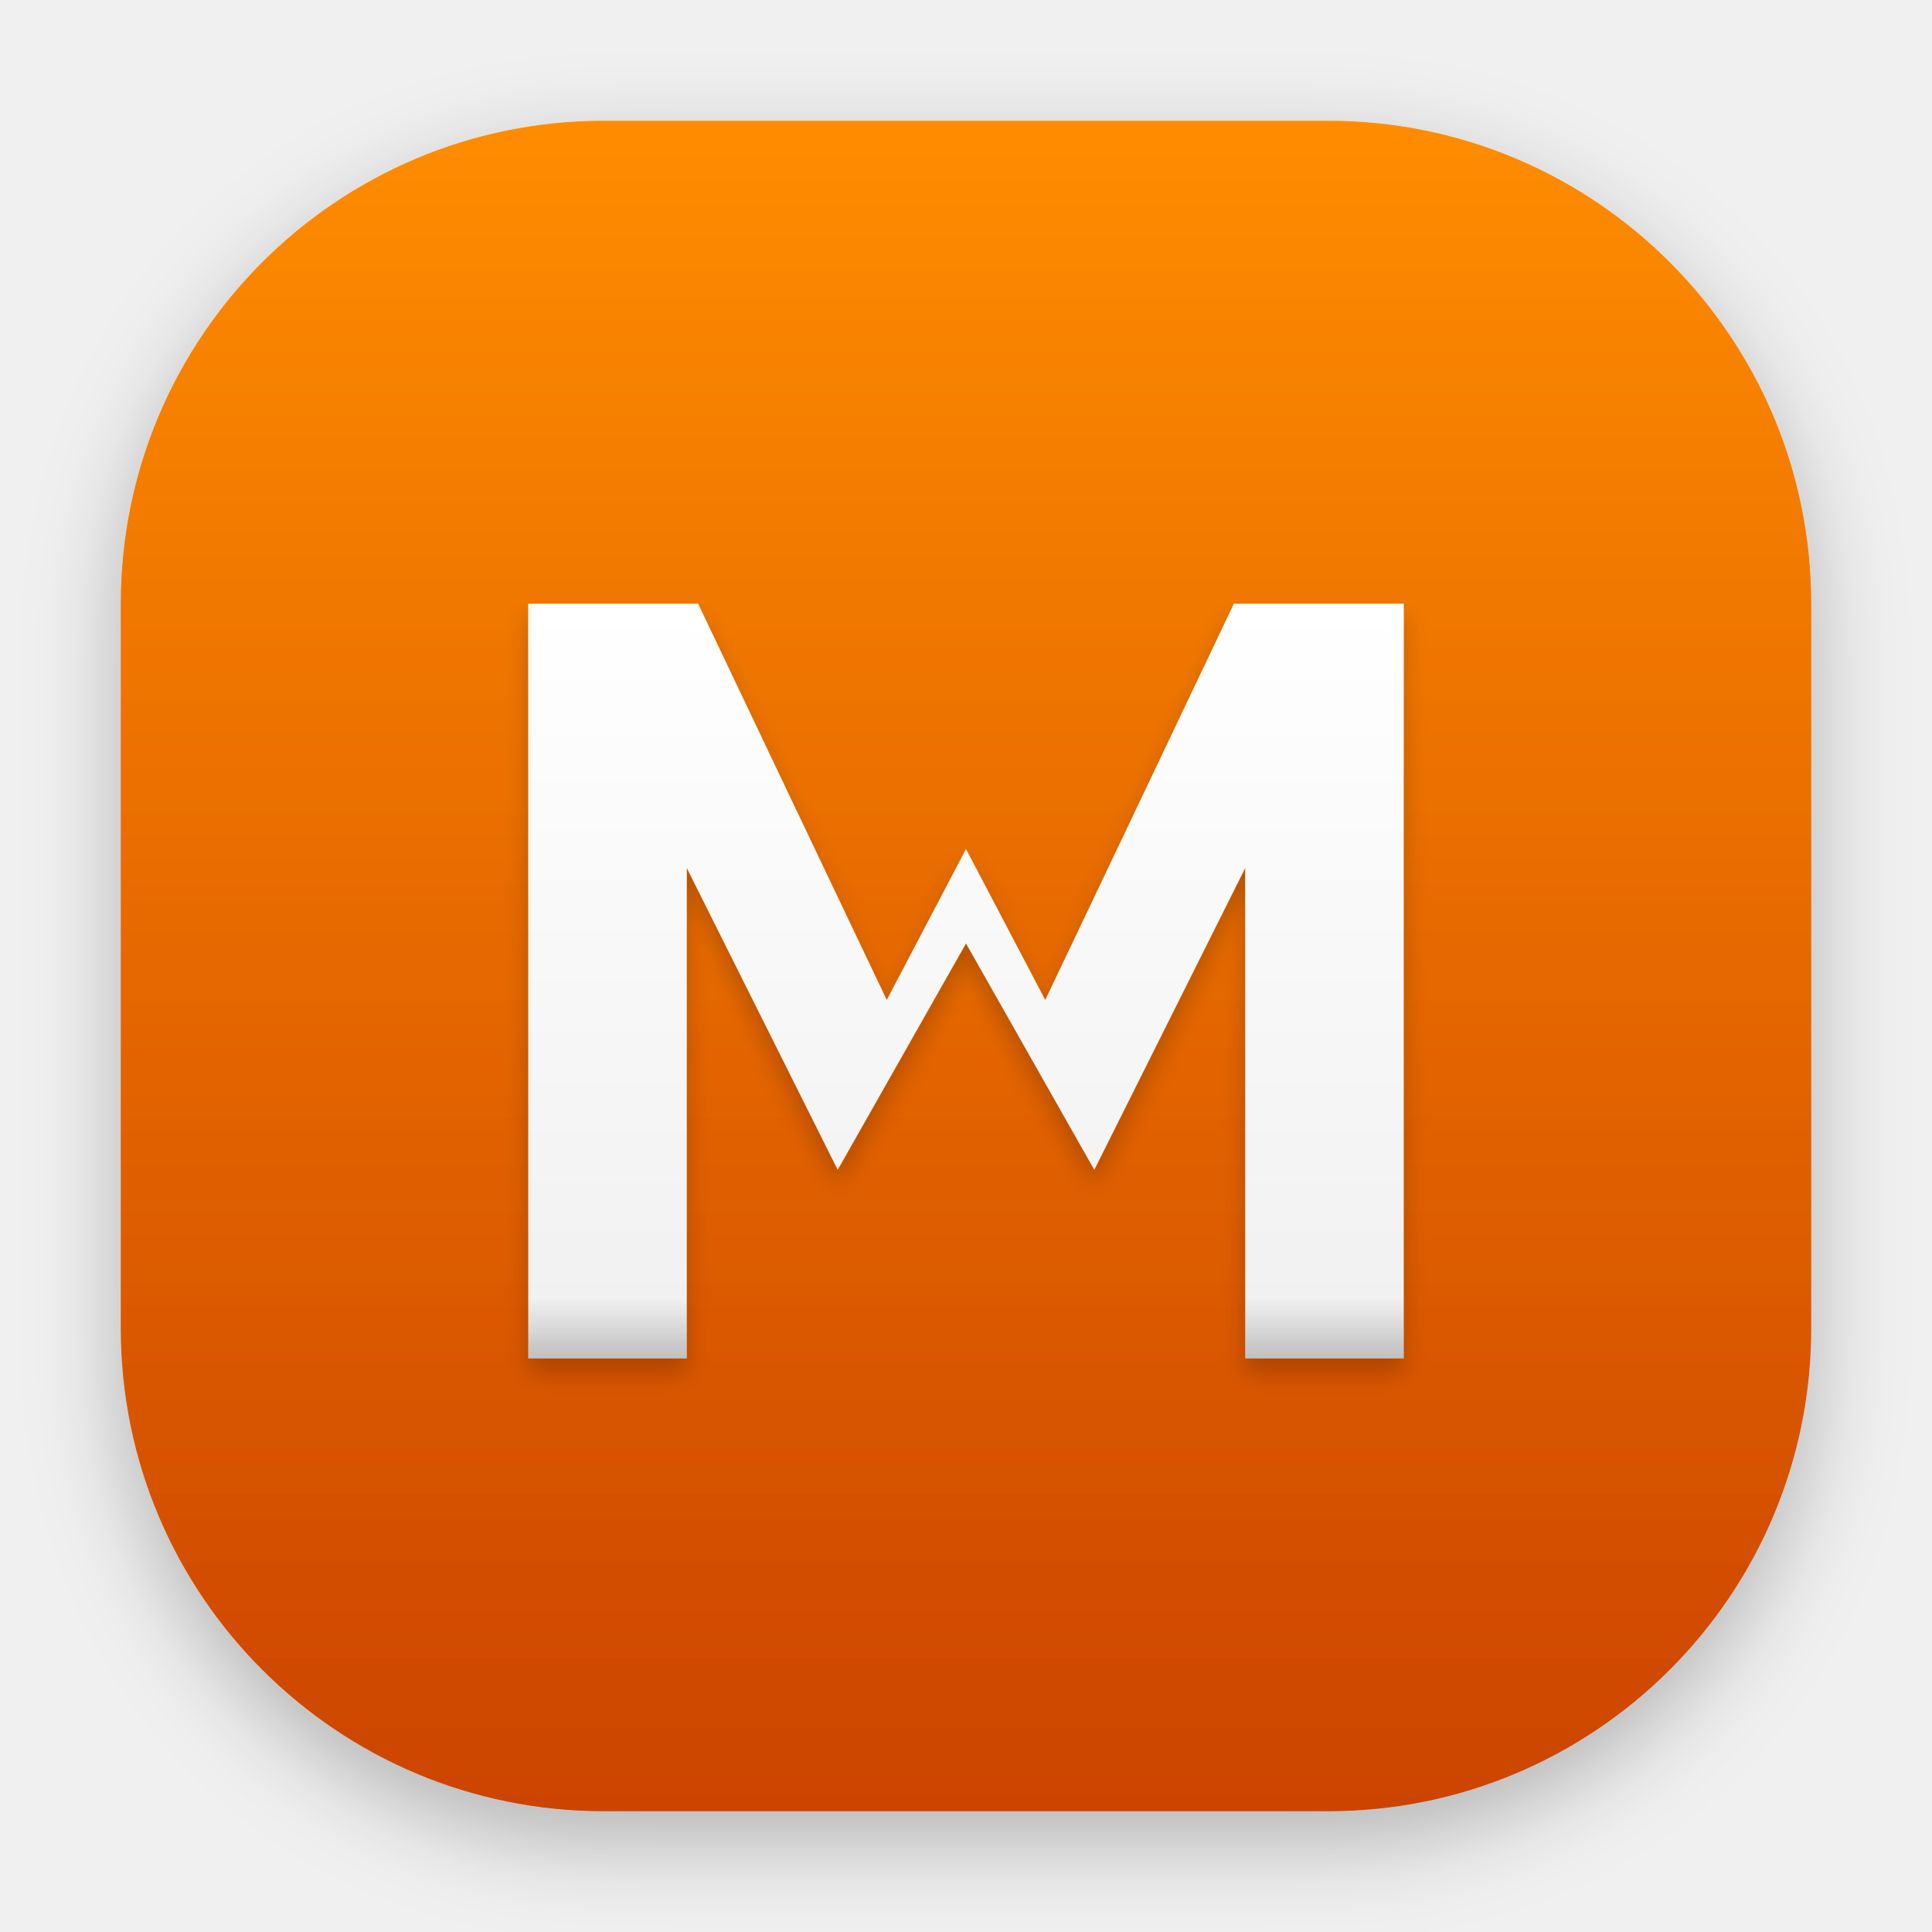
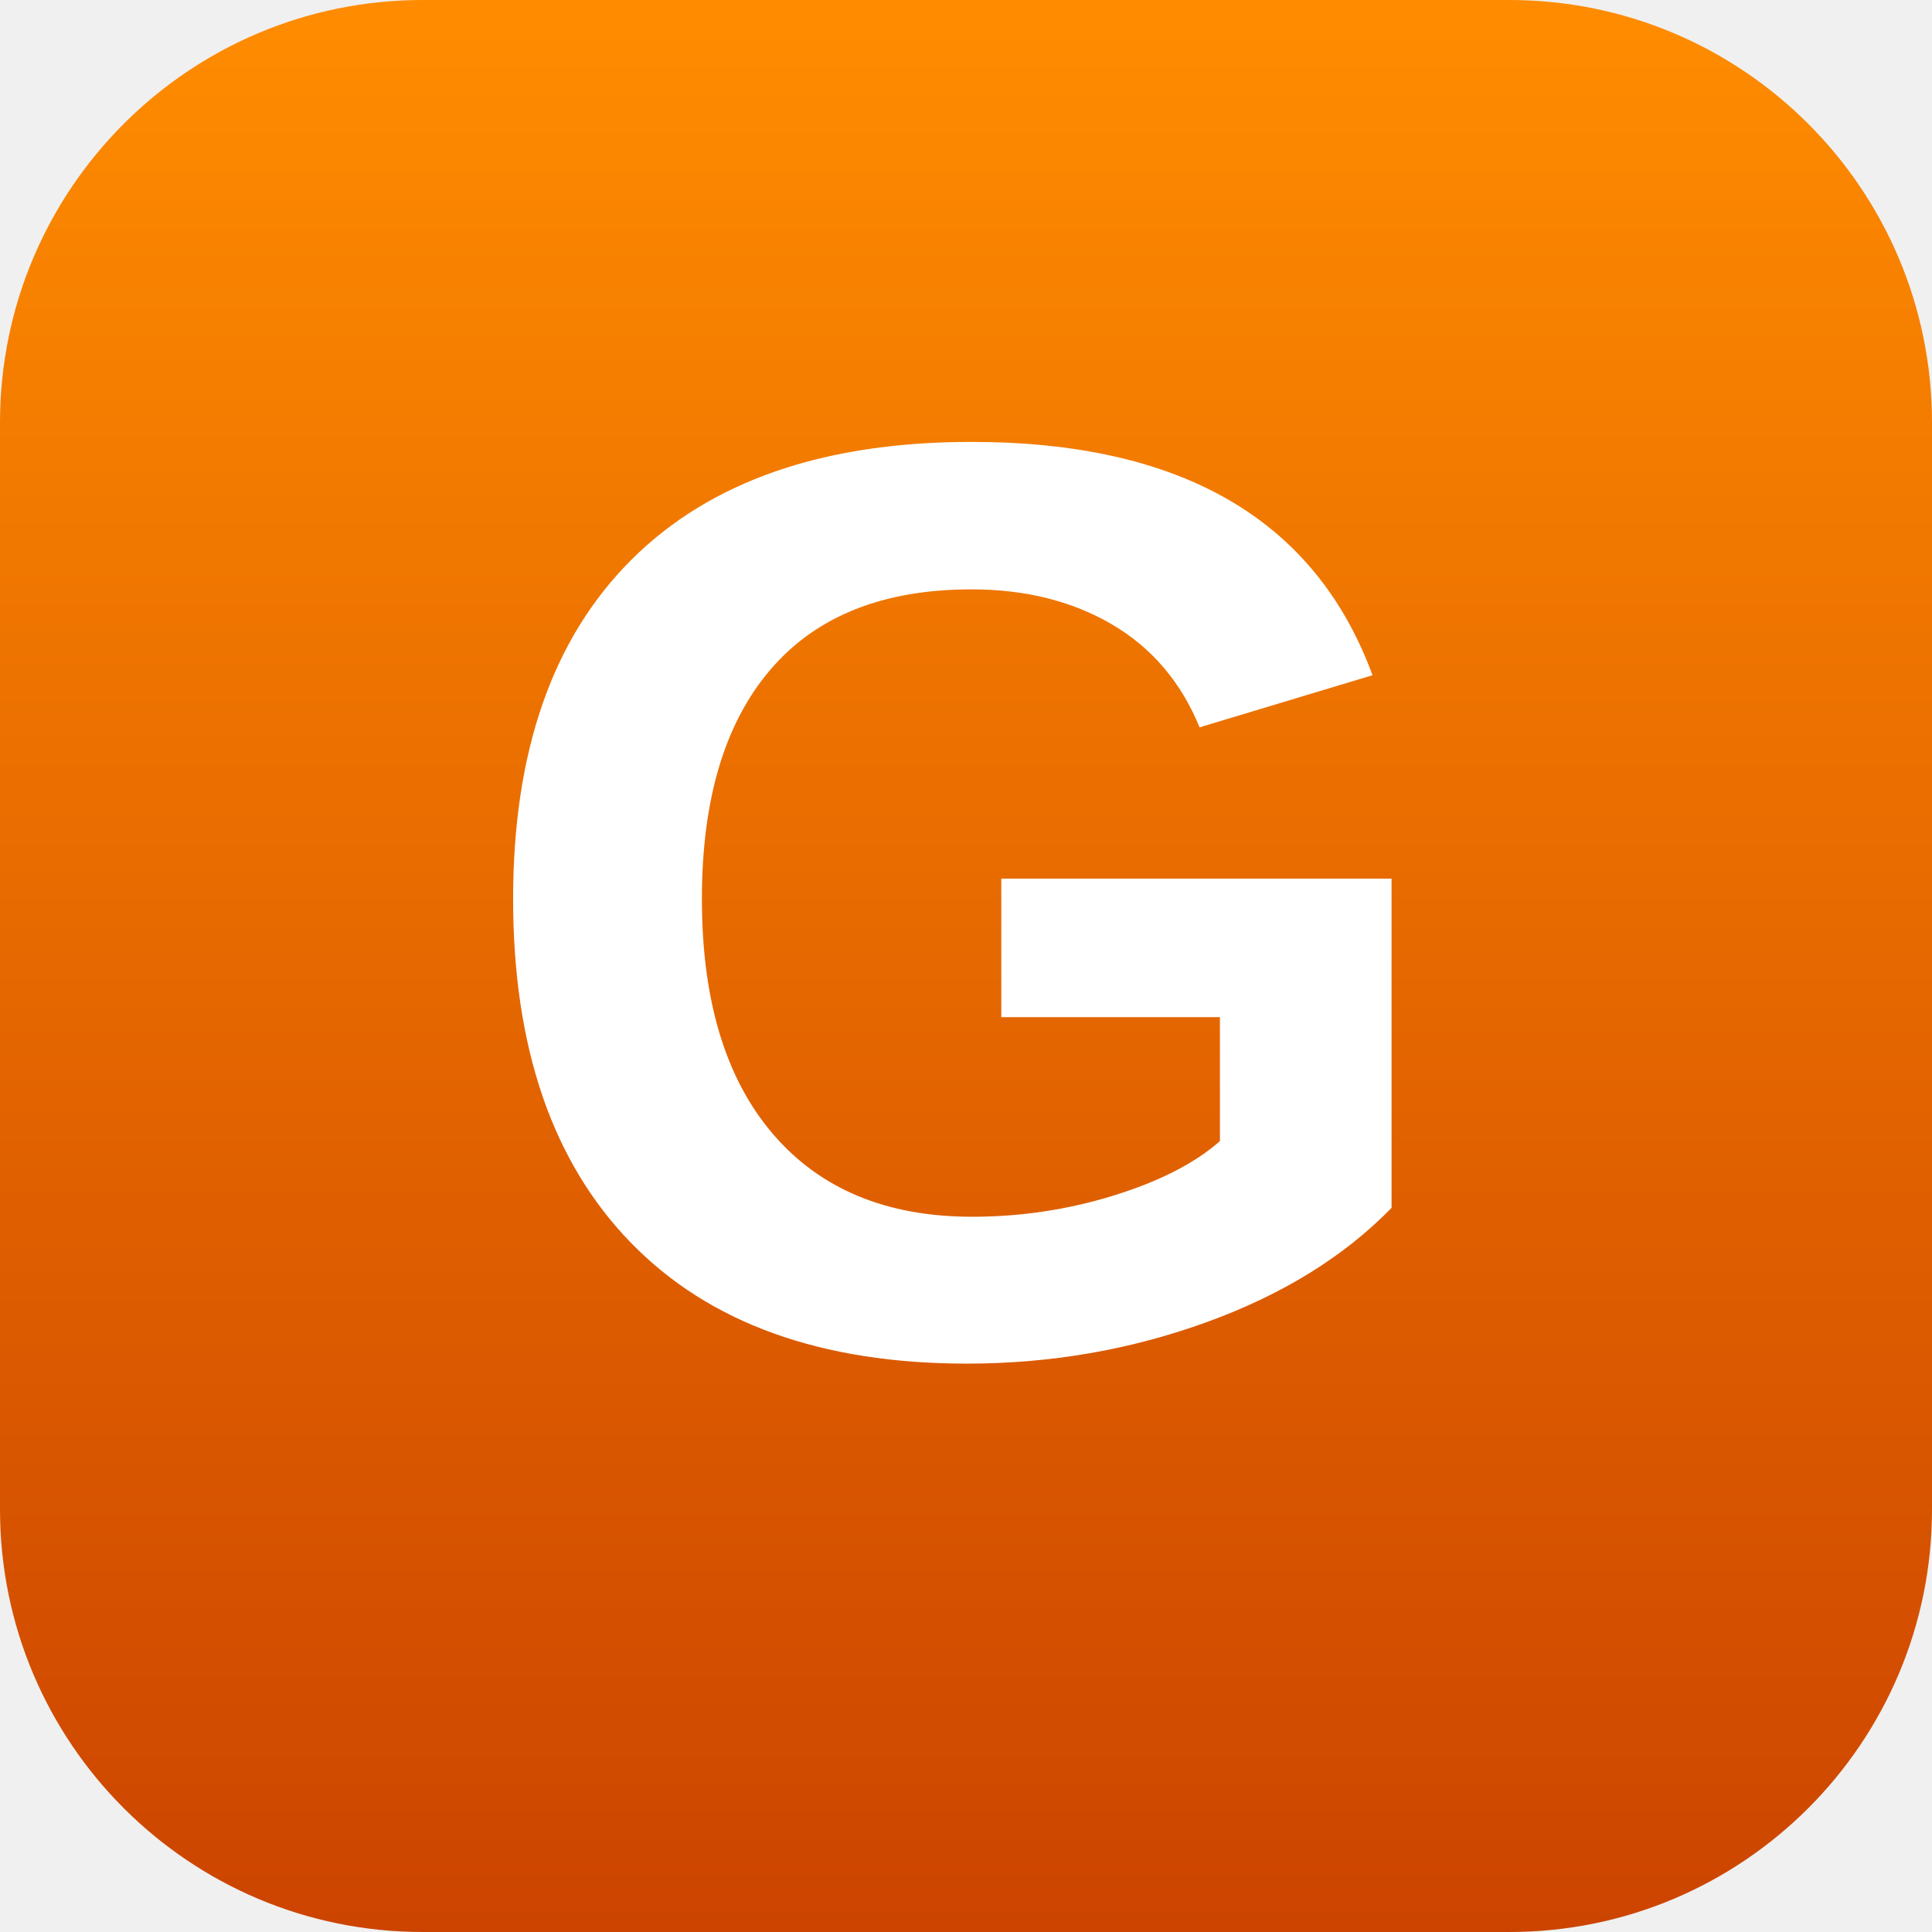
<svg xmlns="http://www.w3.org/2000/svg" width="512" height="512" viewBox="0 0 512 512" fill="none">
  <defs>
-     <linearGradient id="bgGradient" x1="0%" y1="0%" x2="0%" y2="100%">
-       <stop offset="0%" style="stop-color:#FF8C00;stop-opacity:1" />
-       <stop offset="100%" style="stop-color:#CC4400;stop-opacity:1" />
+     <linearGradient id="bg" x1="0" y1="0" x2="0" y2="512" gradientUnits="userSpaceOnUse">
+       <stop offset="0%" stop-color="#FF8C00" />
+       <stop offset="100%" stop-color="#CC4400" />
    </linearGradient>
-     <linearGradient id="mGradient" x1="50%" y1="0%" x2="50%" y2="100%">
-       <stop offset="0%" style="stop-color:#FFFFFF;stop-opacity:1" />
-       <stop offset="100%" style="stop-color:#F0F0F0;stop-opacity:1" />
-     </linearGradient>
-     <linearGradient id="highlightGradient" x1="50%" y1="0%" x2="50%" y2="40%">
-       <stop offset="0%" style="stop-color:#FFFFFF;stop-opacity:0.4" />
-       <stop offset="100%" style="stop-color:#FFFFFF;stop-opacity:0" />
-     </linearGradient>
-     <linearGradient id="shadowGradient" x1="50%" y1="80%" x2="50%" y2="100%">
-       <stop offset="0%" style="stop-color:#000000;stop-opacity:0" />
-       <stop offset="100%" style="stop-color:#000000;stop-opacity:0.2" />
-     </linearGradient>
-     <filter id="outerShadow">
-       <feDropShadow dx="0" dy="8" stdDeviation="12" flood-color="#000000" flood-opacity="0.25" />
-     </filter>
-     <filter id="letterShadow">
-       <feDropShadow dx="0" dy="4" stdDeviation="3" flood-color="#000000" flood-opacity="0.2" />
-     </filter>
  </defs>
-   <rect x="32" y="32" width="448" height="448" rx="128" fill="url(#bgGradient)" filter="url(#outerShadow)" />
-   <g filter="url(#letterShadow)">
-     <path d="M 140 360 L 140 160 L 185 160 L 235 265 L 256 225 L 277 265 L 327 160 L 372 160 L 372 360 L 330 360 L 330 230 L 290 310 L 256 250 L 222 310 L 182 230 L 182 360 Z" fill="url(#mGradient)" stroke="none" />
-   </g>
-   <path d="M 140 160 L 185 160 L 235 265 L 256 225 L 277 265 L 327 160 L 372 160 L 372 200 L 330 200 L 290 260 L 256 210 L 222 260 L 182 200 L 140 200 Z" fill="url(#highlightGradient)" />
-   <path d="M 140 320 L 140 360 L 182 360 L 182 320 L 222 320 L 256 280 L 290 320 L 330 320 L 330 360 L 372 360 L 372 320 Z" fill="url(#shadowGradient)" />
+   <rect width="512" height="512" rx="112" fill="url(#bg)" />
+   <text x="256" y="358" font-family="Arial Black, Arial, sans-serif" font-size="345" font-weight="900" fill="white" text-anchor="middle">G</text>
</svg>
